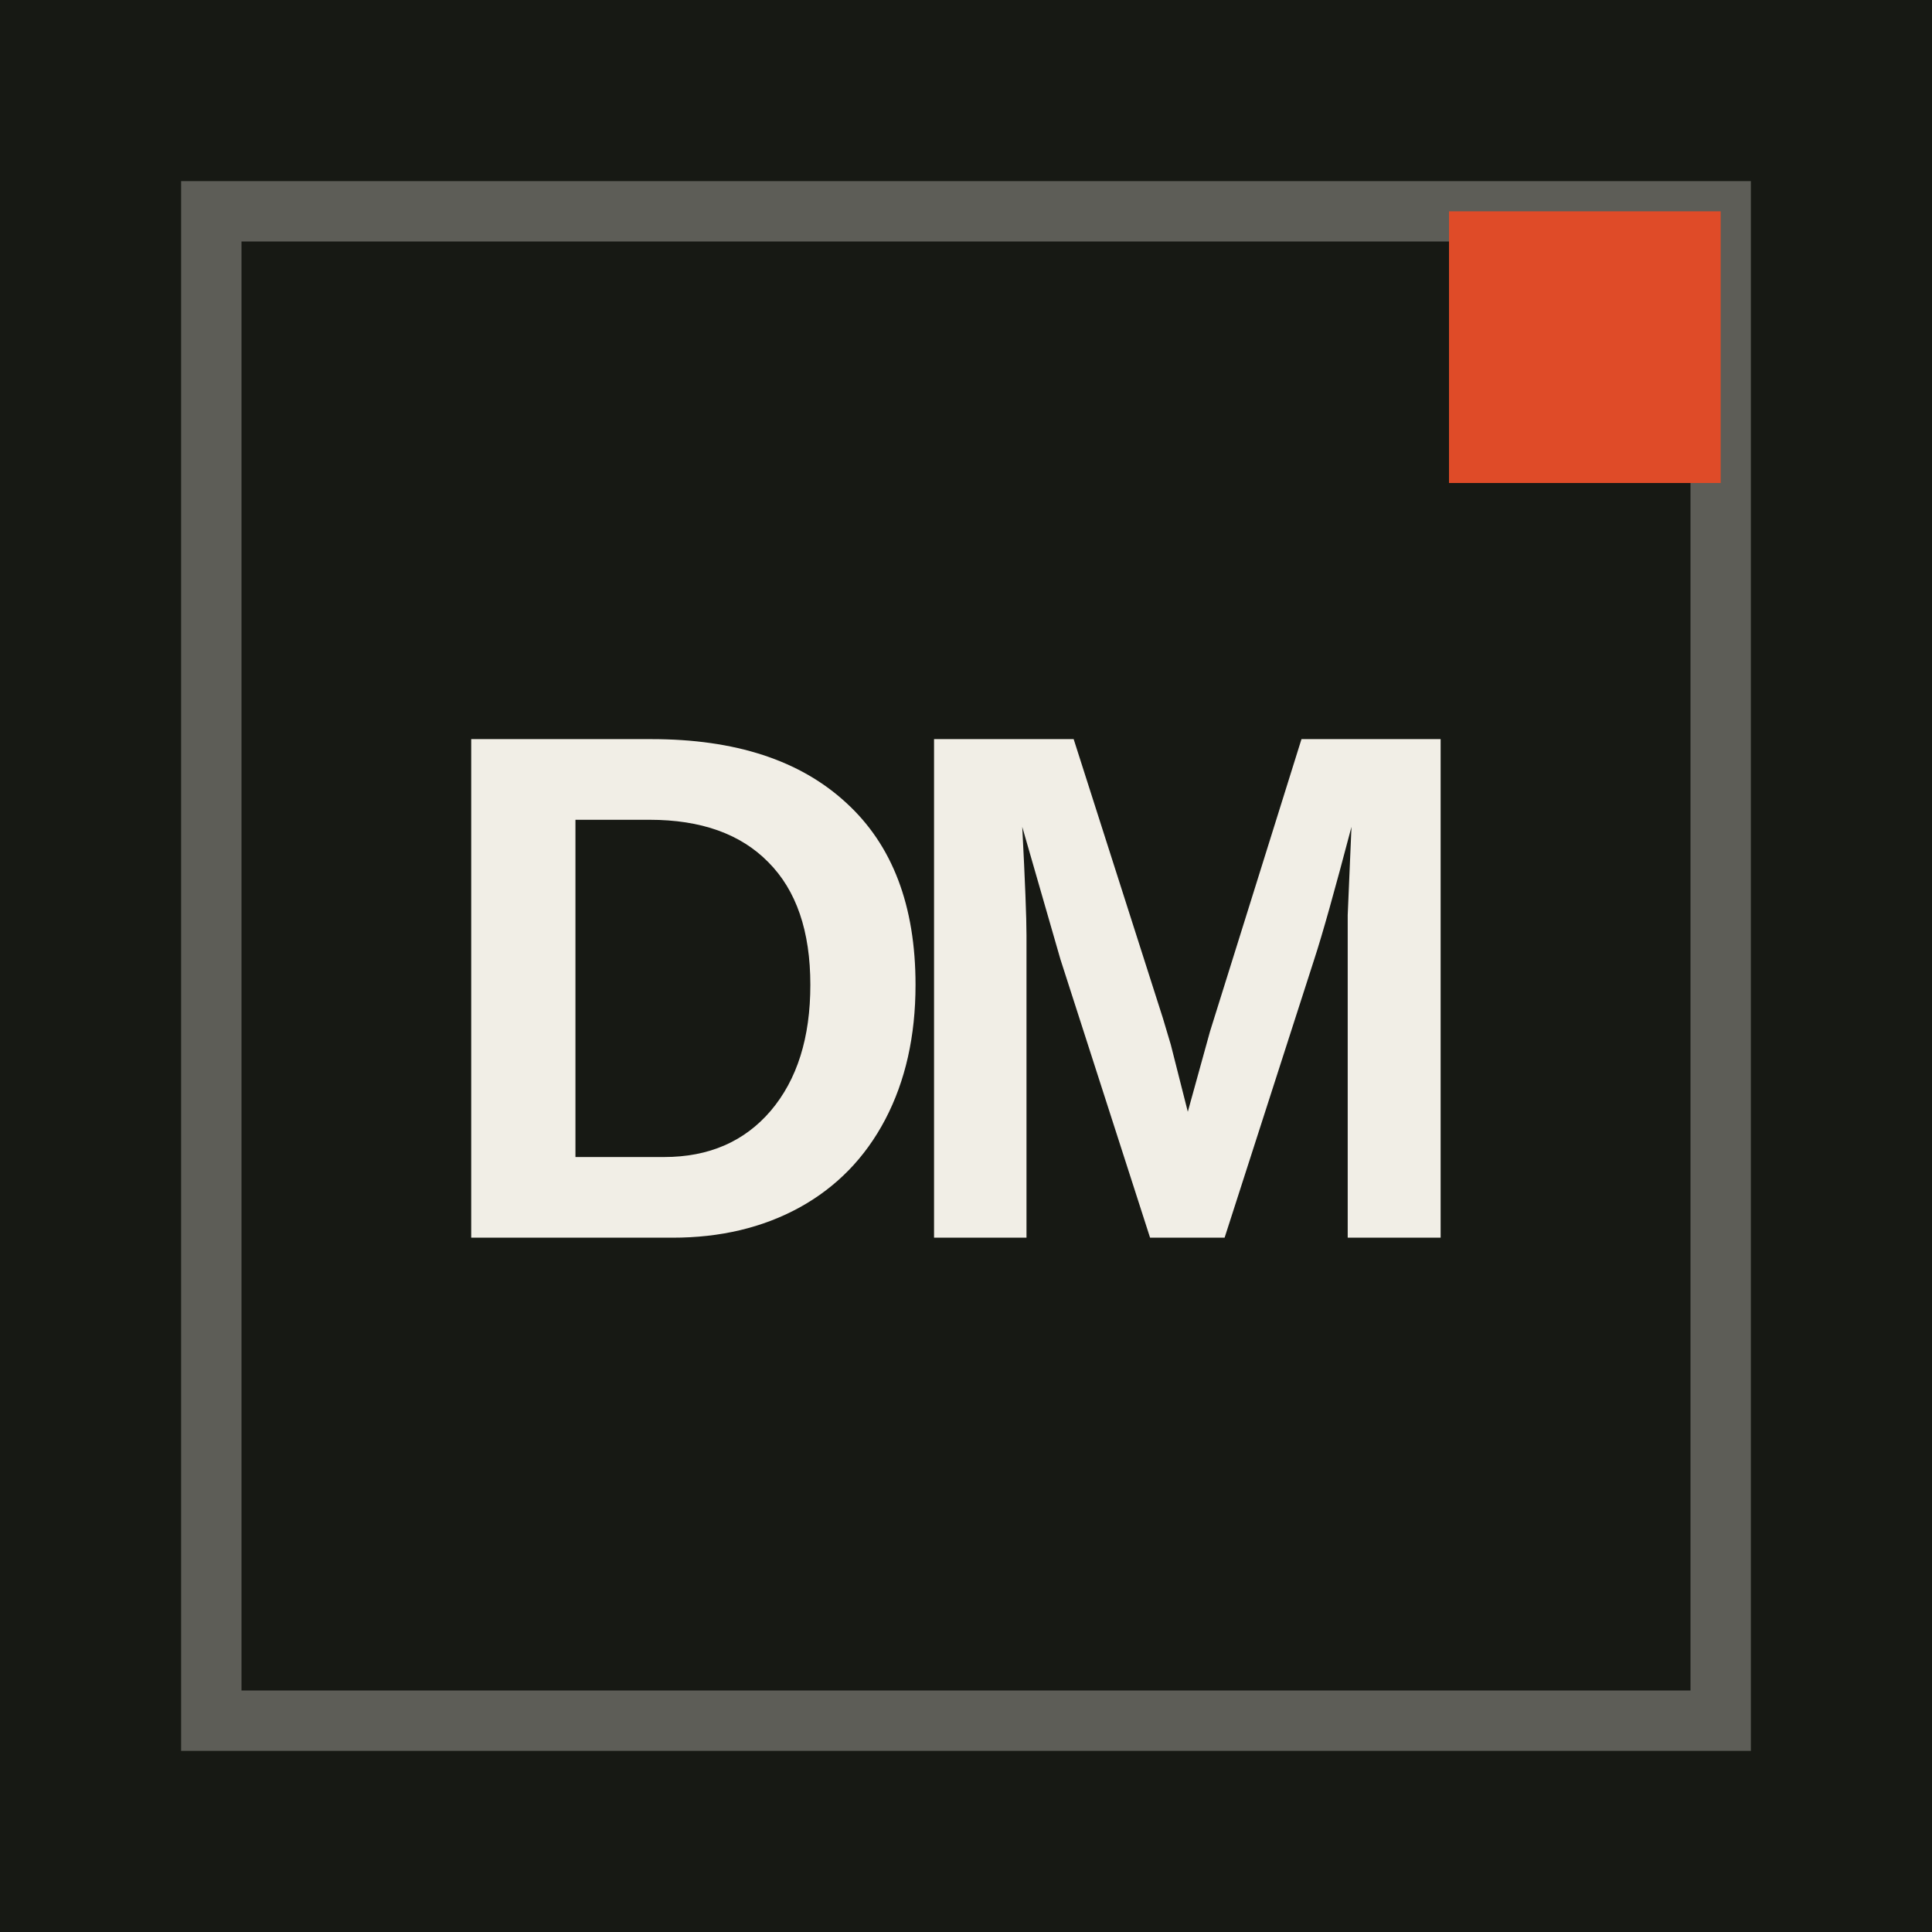
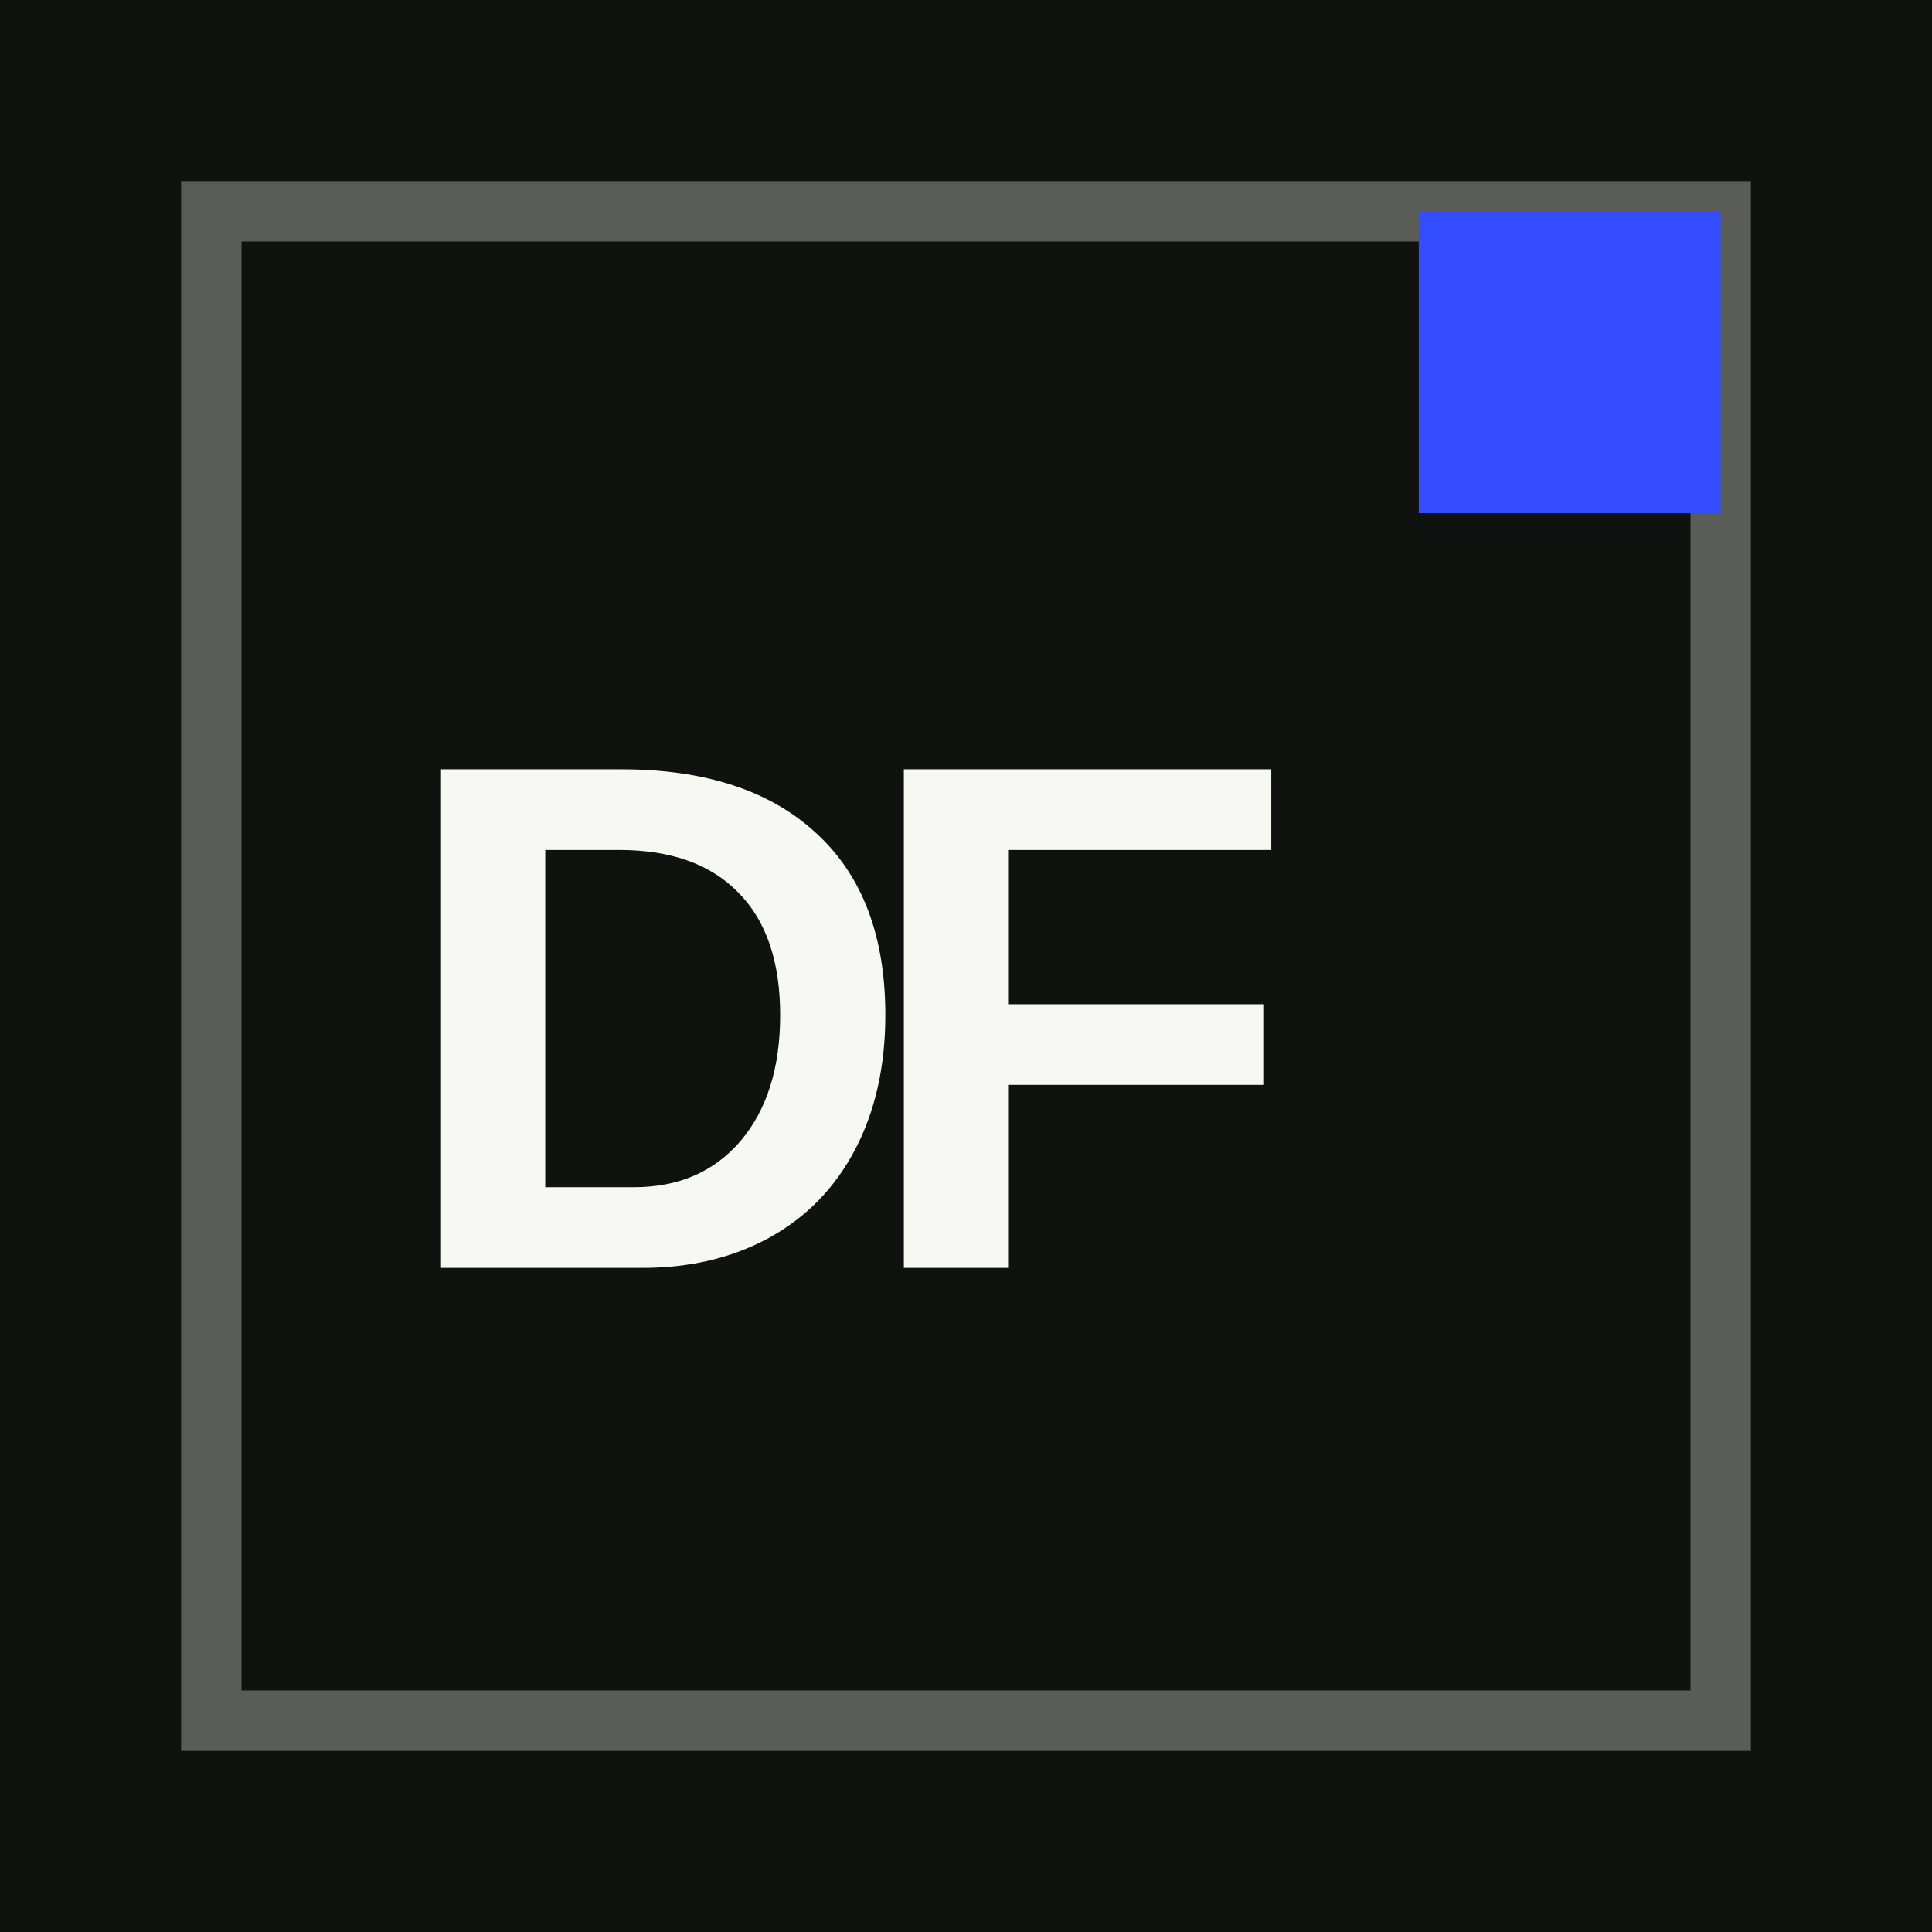
<svg xmlns="http://www.w3.org/2000/svg" width="64" height="64" viewBox="0 0 64 64" fill="none">
-   <rect width="64" height="64" fill="#171914" />
-   <rect x="7" y="7" width="50" height="50" stroke="#F1EEE6" stroke-opacity="0.32" stroke-width="2" />
-   <rect x="48" y="7" width="9" height="9" fill="#DF4B28" />
-   <text x="14" y="41" fill="#F1EEE6" font-family="Arial, sans-serif" font-size="24" font-weight="700" letter-spacing="-2">DM</text>
+   <rect width="64" height="64" fill="#10120F" />
+   <rect x="7" y="7" width="50" height="50" stroke="#E9EBE5" stroke-opacity="0.34" stroke-width="2" />
+   <rect x="47" y="7" width="10" height="10" fill="#334CFF" />
+   <text x="13" y="42" fill="#F7F8F3" font-family="Arial, sans-serif" font-size="24" font-weight="700" letter-spacing="-2">DF</text>
</svg>
